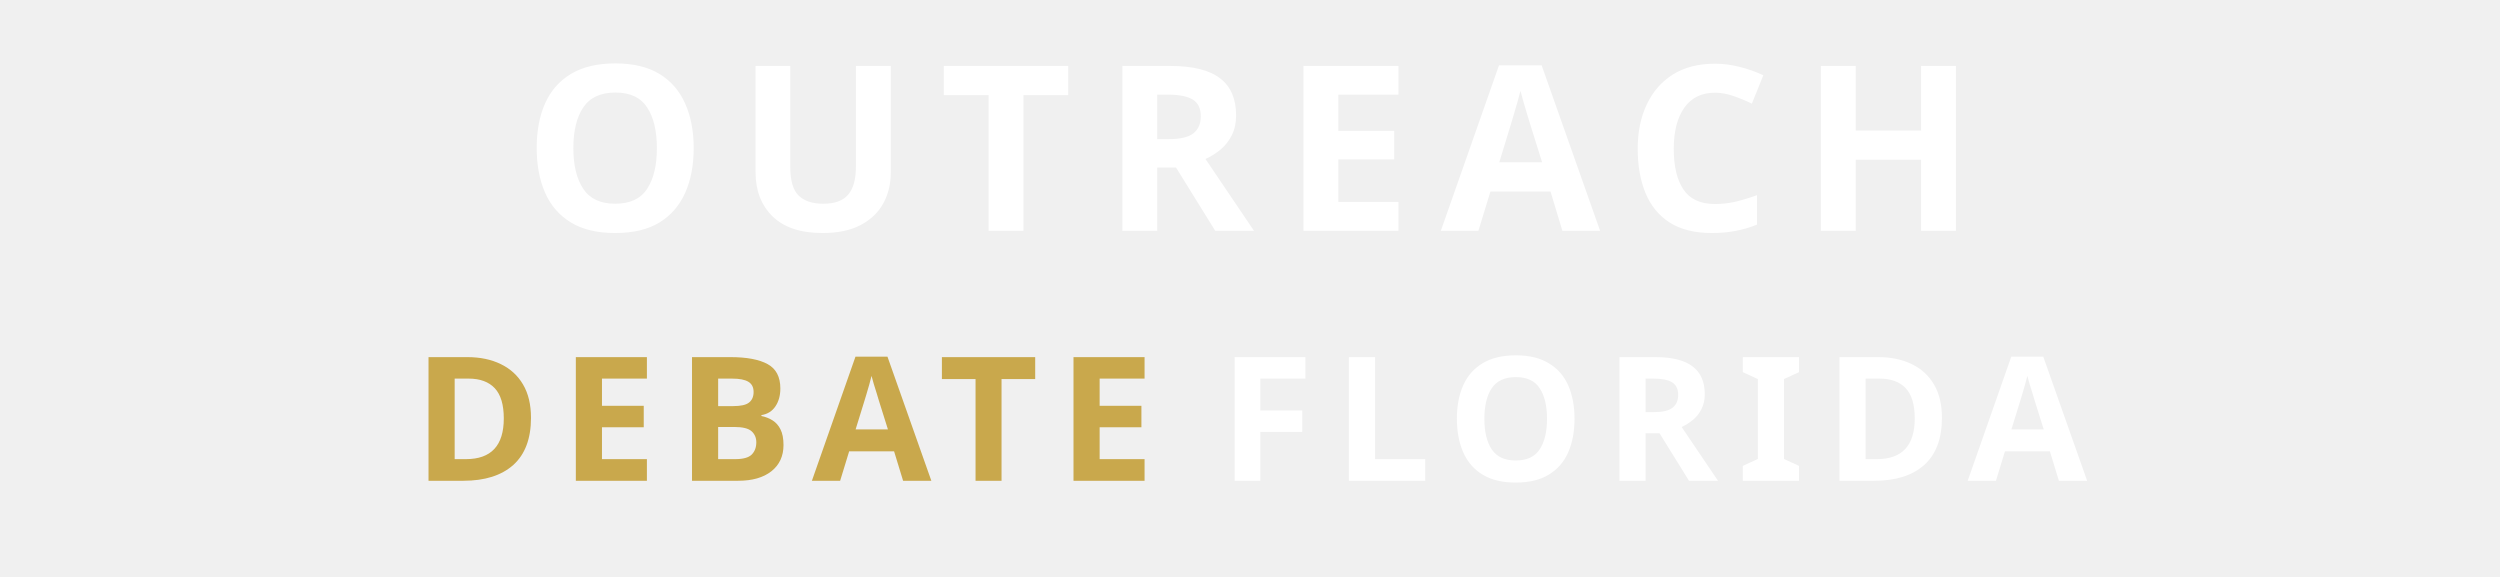
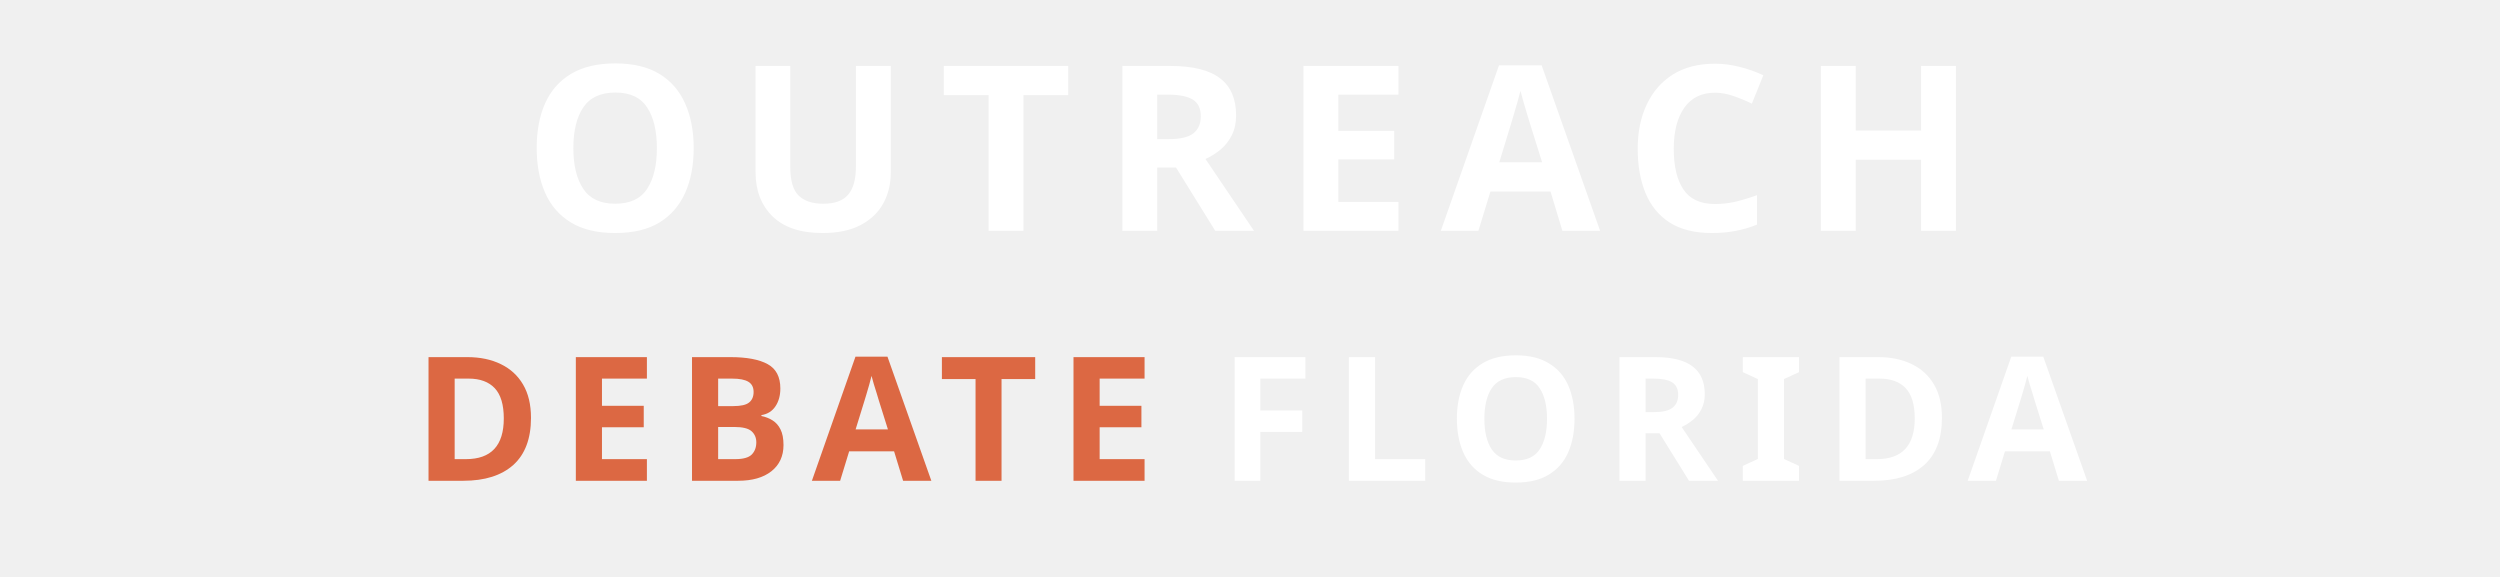
<svg xmlns="http://www.w3.org/2000/svg" viewBox="0 0 260 60" fill="none">
  <text x="130" y="24" text-anchor="middle" font-family="Poppins, sans-serif" font-weight="700" font-size="24" fill="#ffffff" letter-spacing="3">OUTREACH</text>
-   <text x="130" y="50" text-anchor="middle" font-family="Poppins, sans-serif" font-weight="700" font-size="18" fill="#c9a84c" letter-spacing="2">DEBATE <tspan fill="#ffffff">FLORIDA</tspan>
+   <text x="130" y="50" text-anchor="middle" font-family="Poppins, sans-serif" font-weight="700" font-size="18" fill="#DC6843" letter-spacing="2">DEBATE <tspan fill="#ffffff">FLORIDA</tspan>
  </text>
</svg>
